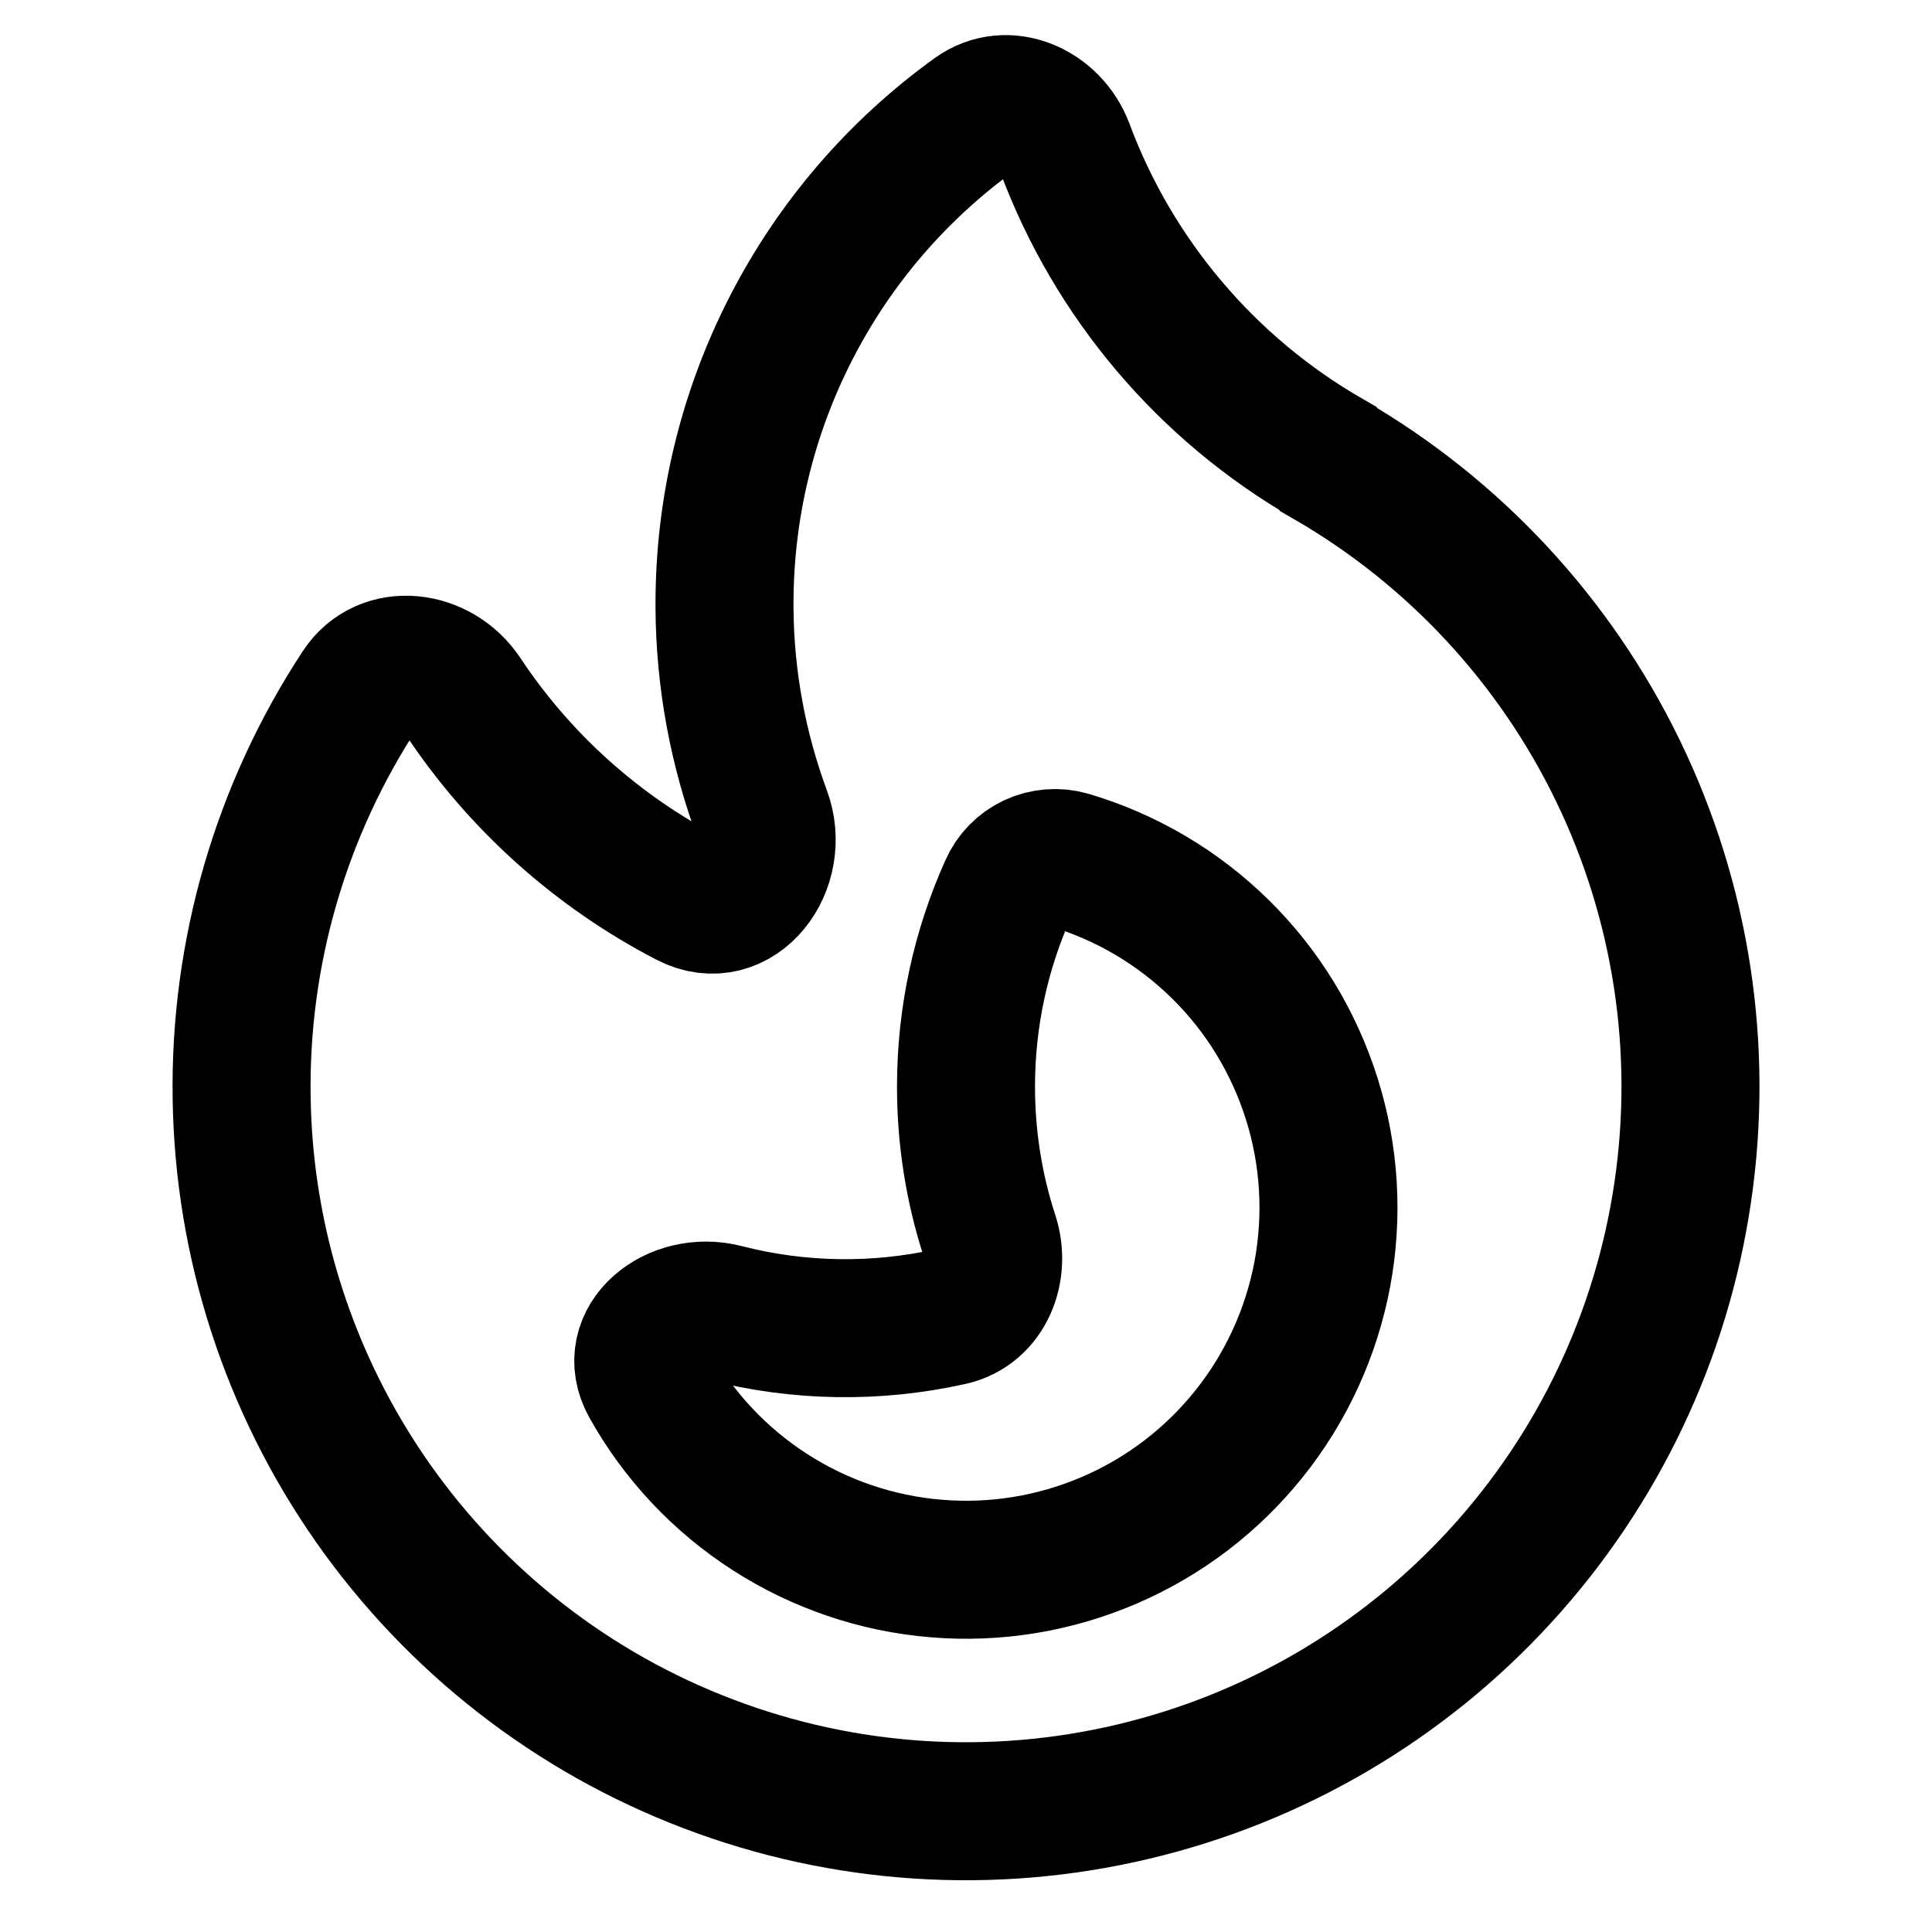
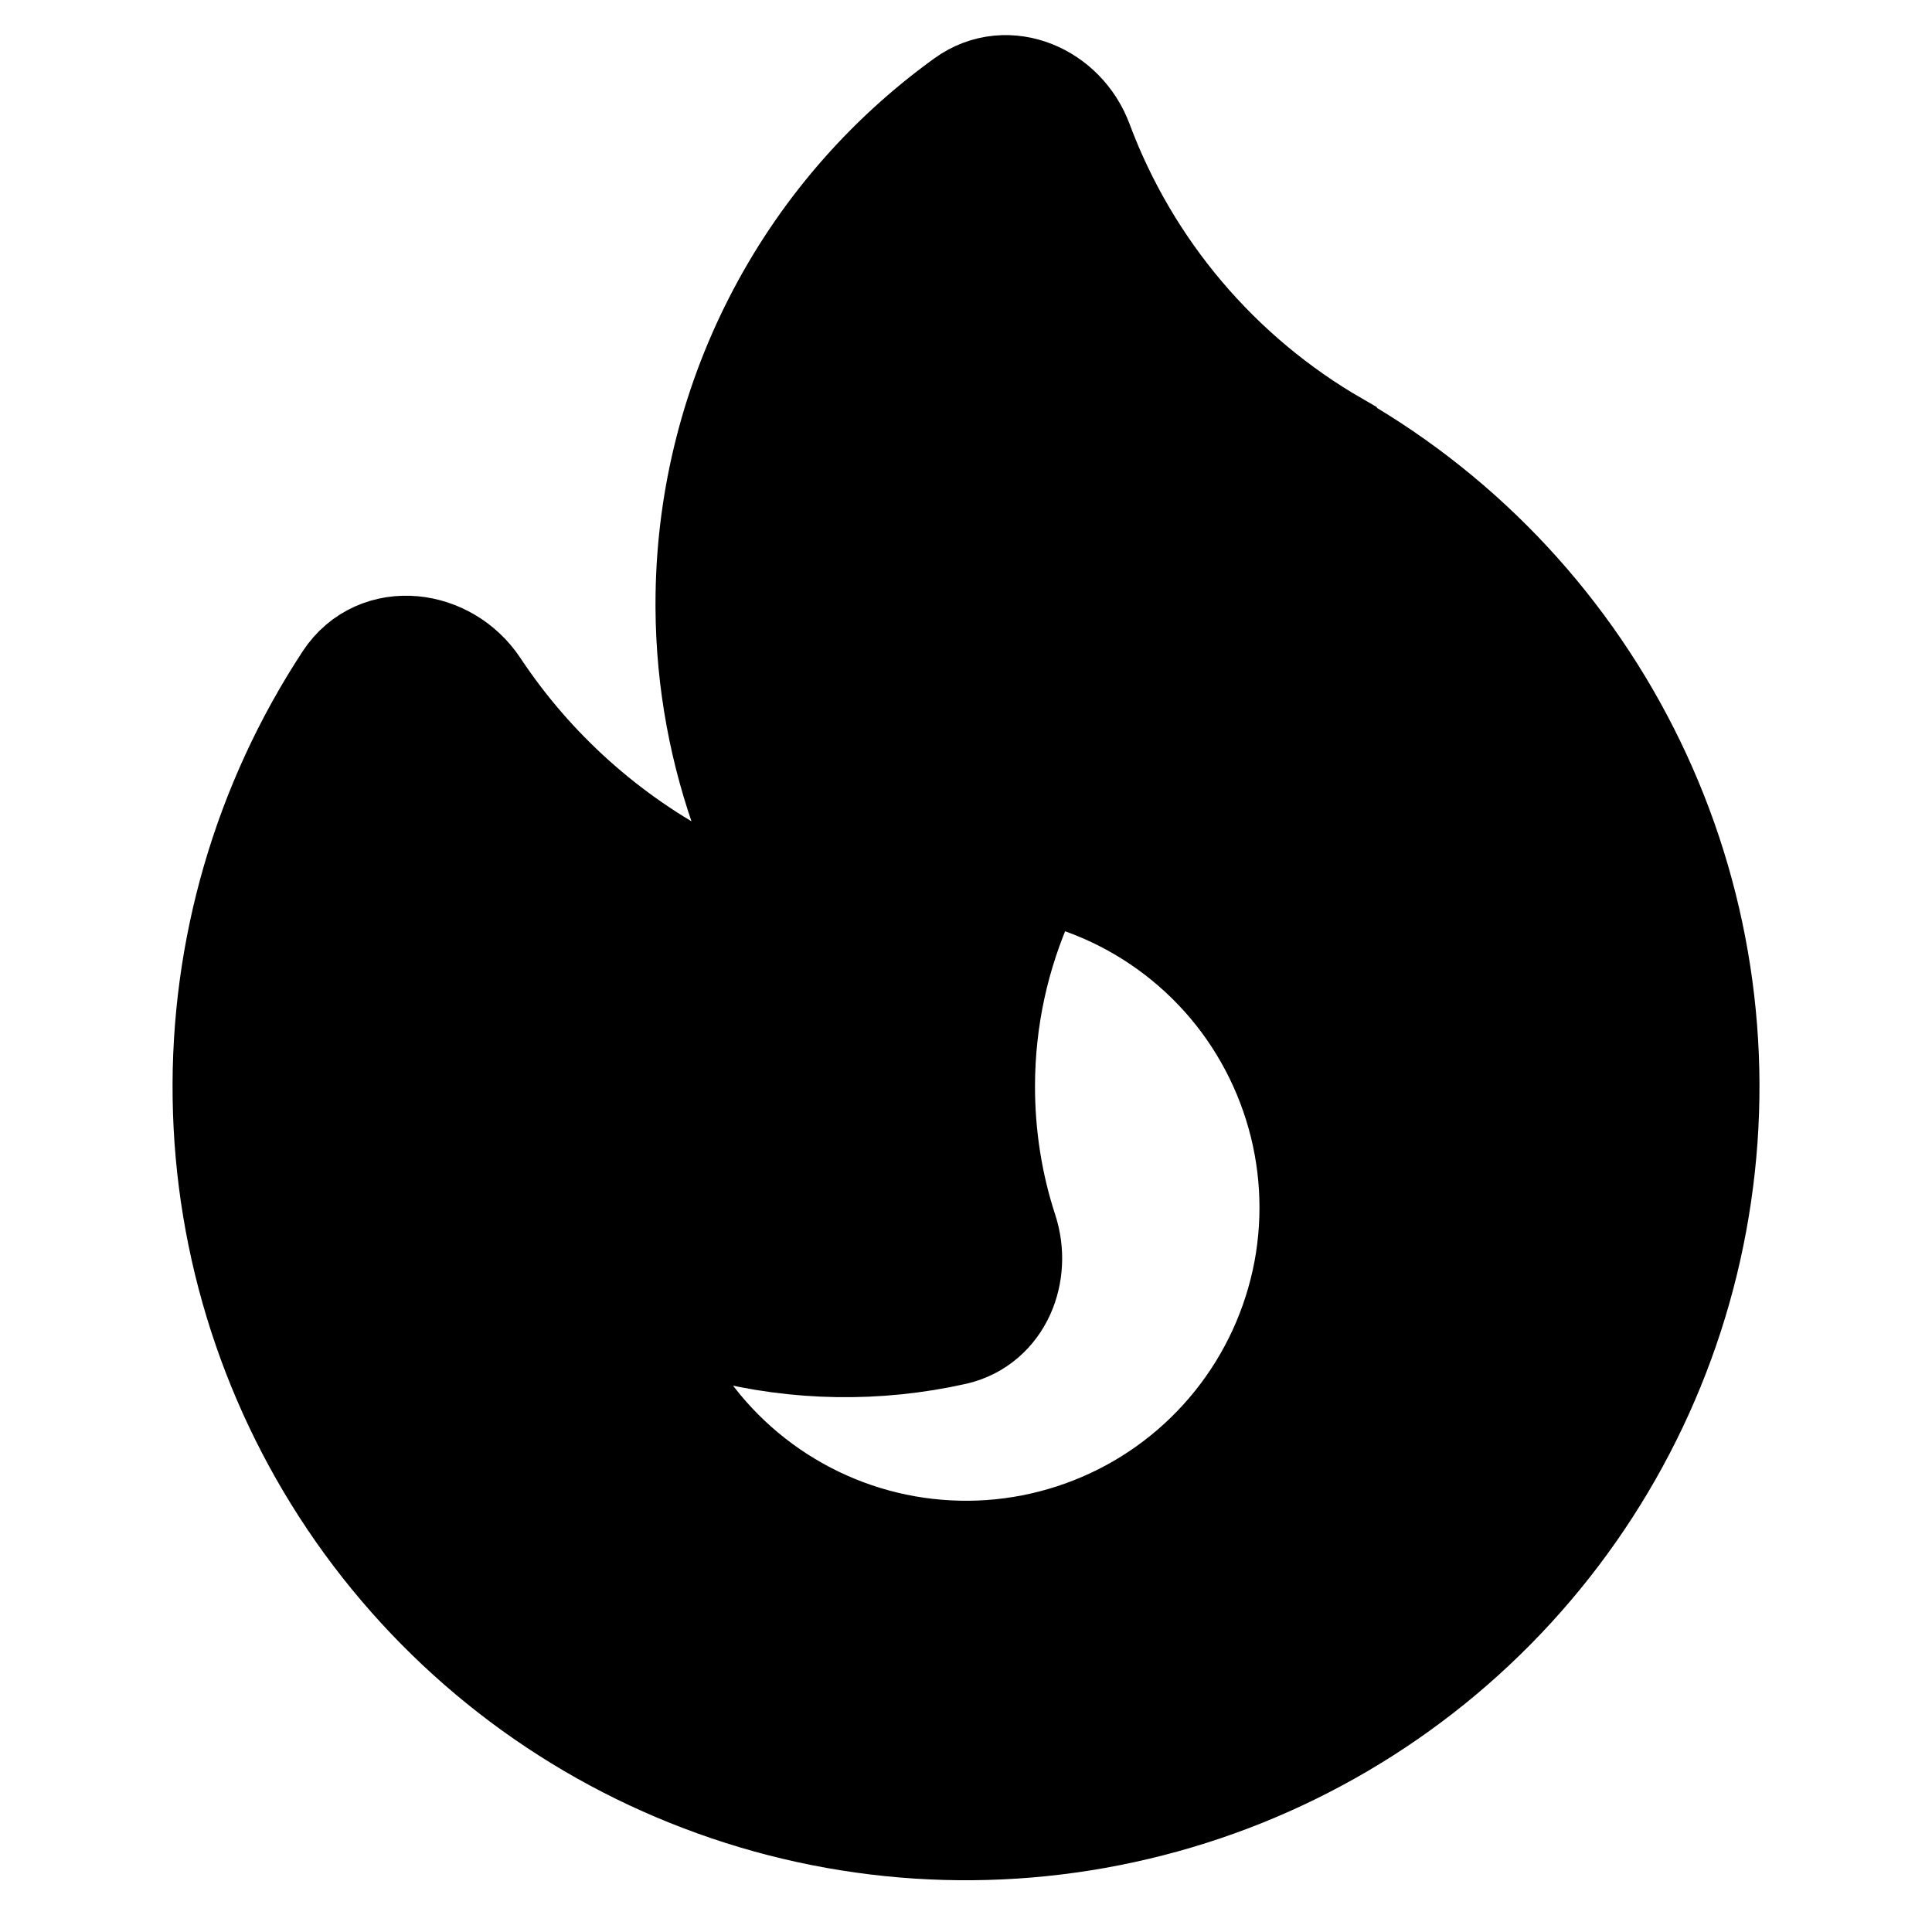
<svg xmlns="http://www.w3.org/2000/svg" width="14" height="14" viewBox="0 0 14 14" stroke="currentColor" fill="none">
-   <path fill-rule="evenodd" clip-rule="evenodd" d="M7.065 0.827C6.503 1.232 6.045 1.765 5.73 2.382C5.414 2.999 5.25 3.682 5.25 4.375V4.403C5.253 4.928 5.35 5.432 5.522 5.898C5.662 6.273 5.344 6.695 4.988 6.511C4.328 6.169 3.765 5.664 3.354 5.044C3.177 4.778 2.787 4.726 2.612 4.993C2.035 5.871 1.735 6.903 1.751 7.954C1.766 9.005 2.097 10.027 2.7 10.888C3.304 11.749 4.151 12.409 5.134 12.782C6.116 13.156 7.188 13.226 8.211 12.983C9.234 12.741 10.161 12.197 10.871 11.422C11.581 10.647 12.042 9.677 12.194 8.637C12.347 7.597 12.184 6.535 11.726 5.589C11.268 4.642 10.537 3.855 9.627 3.329L9.623 3.323C8.745 2.817 8.07 2.021 7.716 1.071C7.614 0.8 7.298 0.659 7.065 0.827ZM7.747 6.232C8.16 6.354 8.536 6.576 8.843 6.878C9.15 7.18 9.377 7.553 9.506 7.964C9.635 8.374 9.661 8.81 9.582 9.233C9.502 9.657 9.32 10.054 9.051 10.39C8.782 10.726 8.435 10.991 8.039 11.161C7.644 11.331 7.213 11.402 6.784 11.366C6.355 11.331 5.941 11.19 5.579 10.957C5.217 10.724 4.918 10.406 4.708 10.03C4.529 9.711 4.896 9.423 5.251 9.514C5.787 9.652 6.349 9.661 6.89 9.54C7.142 9.483 7.251 9.202 7.171 8.957C7.057 8.608 7 8.242 7 7.874C7 7.362 7.11 6.877 7.307 6.438C7.343 6.356 7.407 6.29 7.488 6.252C7.569 6.215 7.661 6.207 7.747 6.232Z" stroke="currentColor" fill="none" />
+   <path fill-rule="evenodd" clip-rule="evenodd" d="M7.065 0.827C6.503 1.232 6.045 1.765 5.73 2.382C5.414 2.999 5.25 3.682 5.25 4.375V4.403C5.253 4.928 5.35 5.432 5.522 5.898C5.662 6.273 5.344 6.695 4.988 6.511C4.328 6.169 3.765 5.664 3.354 5.044C3.177 4.778 2.787 4.726 2.612 4.993C2.035 5.871 1.735 6.903 1.751 7.954C1.766 9.005 2.097 10.027 2.7 10.888C3.304 11.749 4.151 12.409 5.134 12.782C6.116 13.156 7.188 13.226 8.211 12.983C9.234 12.741 10.161 12.197 10.871 11.422C11.581 10.647 12.042 9.677 12.194 8.637C12.347 7.597 12.184 6.535 11.726 5.589C11.268 4.642 10.537 3.855 9.627 3.329L9.623 3.323C8.745 2.817 8.07 2.021 7.716 1.071C7.614 0.8 7.298 0.659 7.065 0.827ZM7.747 6.232C8.16 6.354 8.536 6.576 8.843 6.878C9.15 7.18 9.377 7.553 9.506 7.964C9.635 8.374 9.661 8.81 9.582 9.233C9.502 9.657 9.32 10.054 9.051 10.39C8.782 10.726 8.435 10.991 8.039 11.161C7.644 11.331 7.213 11.402 6.784 11.366C6.355 11.331 5.941 11.19 5.579 10.957C5.217 10.724 4.918 10.406 4.708 10.03C4.529 9.711 4.896 9.423 5.251 9.514C5.787 9.652 6.349 9.661 6.89 9.54C7.142 9.483 7.251 9.202 7.171 8.957C7.057 8.608 7 8.242 7 7.874C7 7.362 7.11 6.877 7.307 6.438C7.343 6.356 7.407 6.29 7.488 6.252C7.569 6.215 7.661 6.207 7.747 6.232Z" stroke="currentColor" fill="currentColor" />
</svg>
